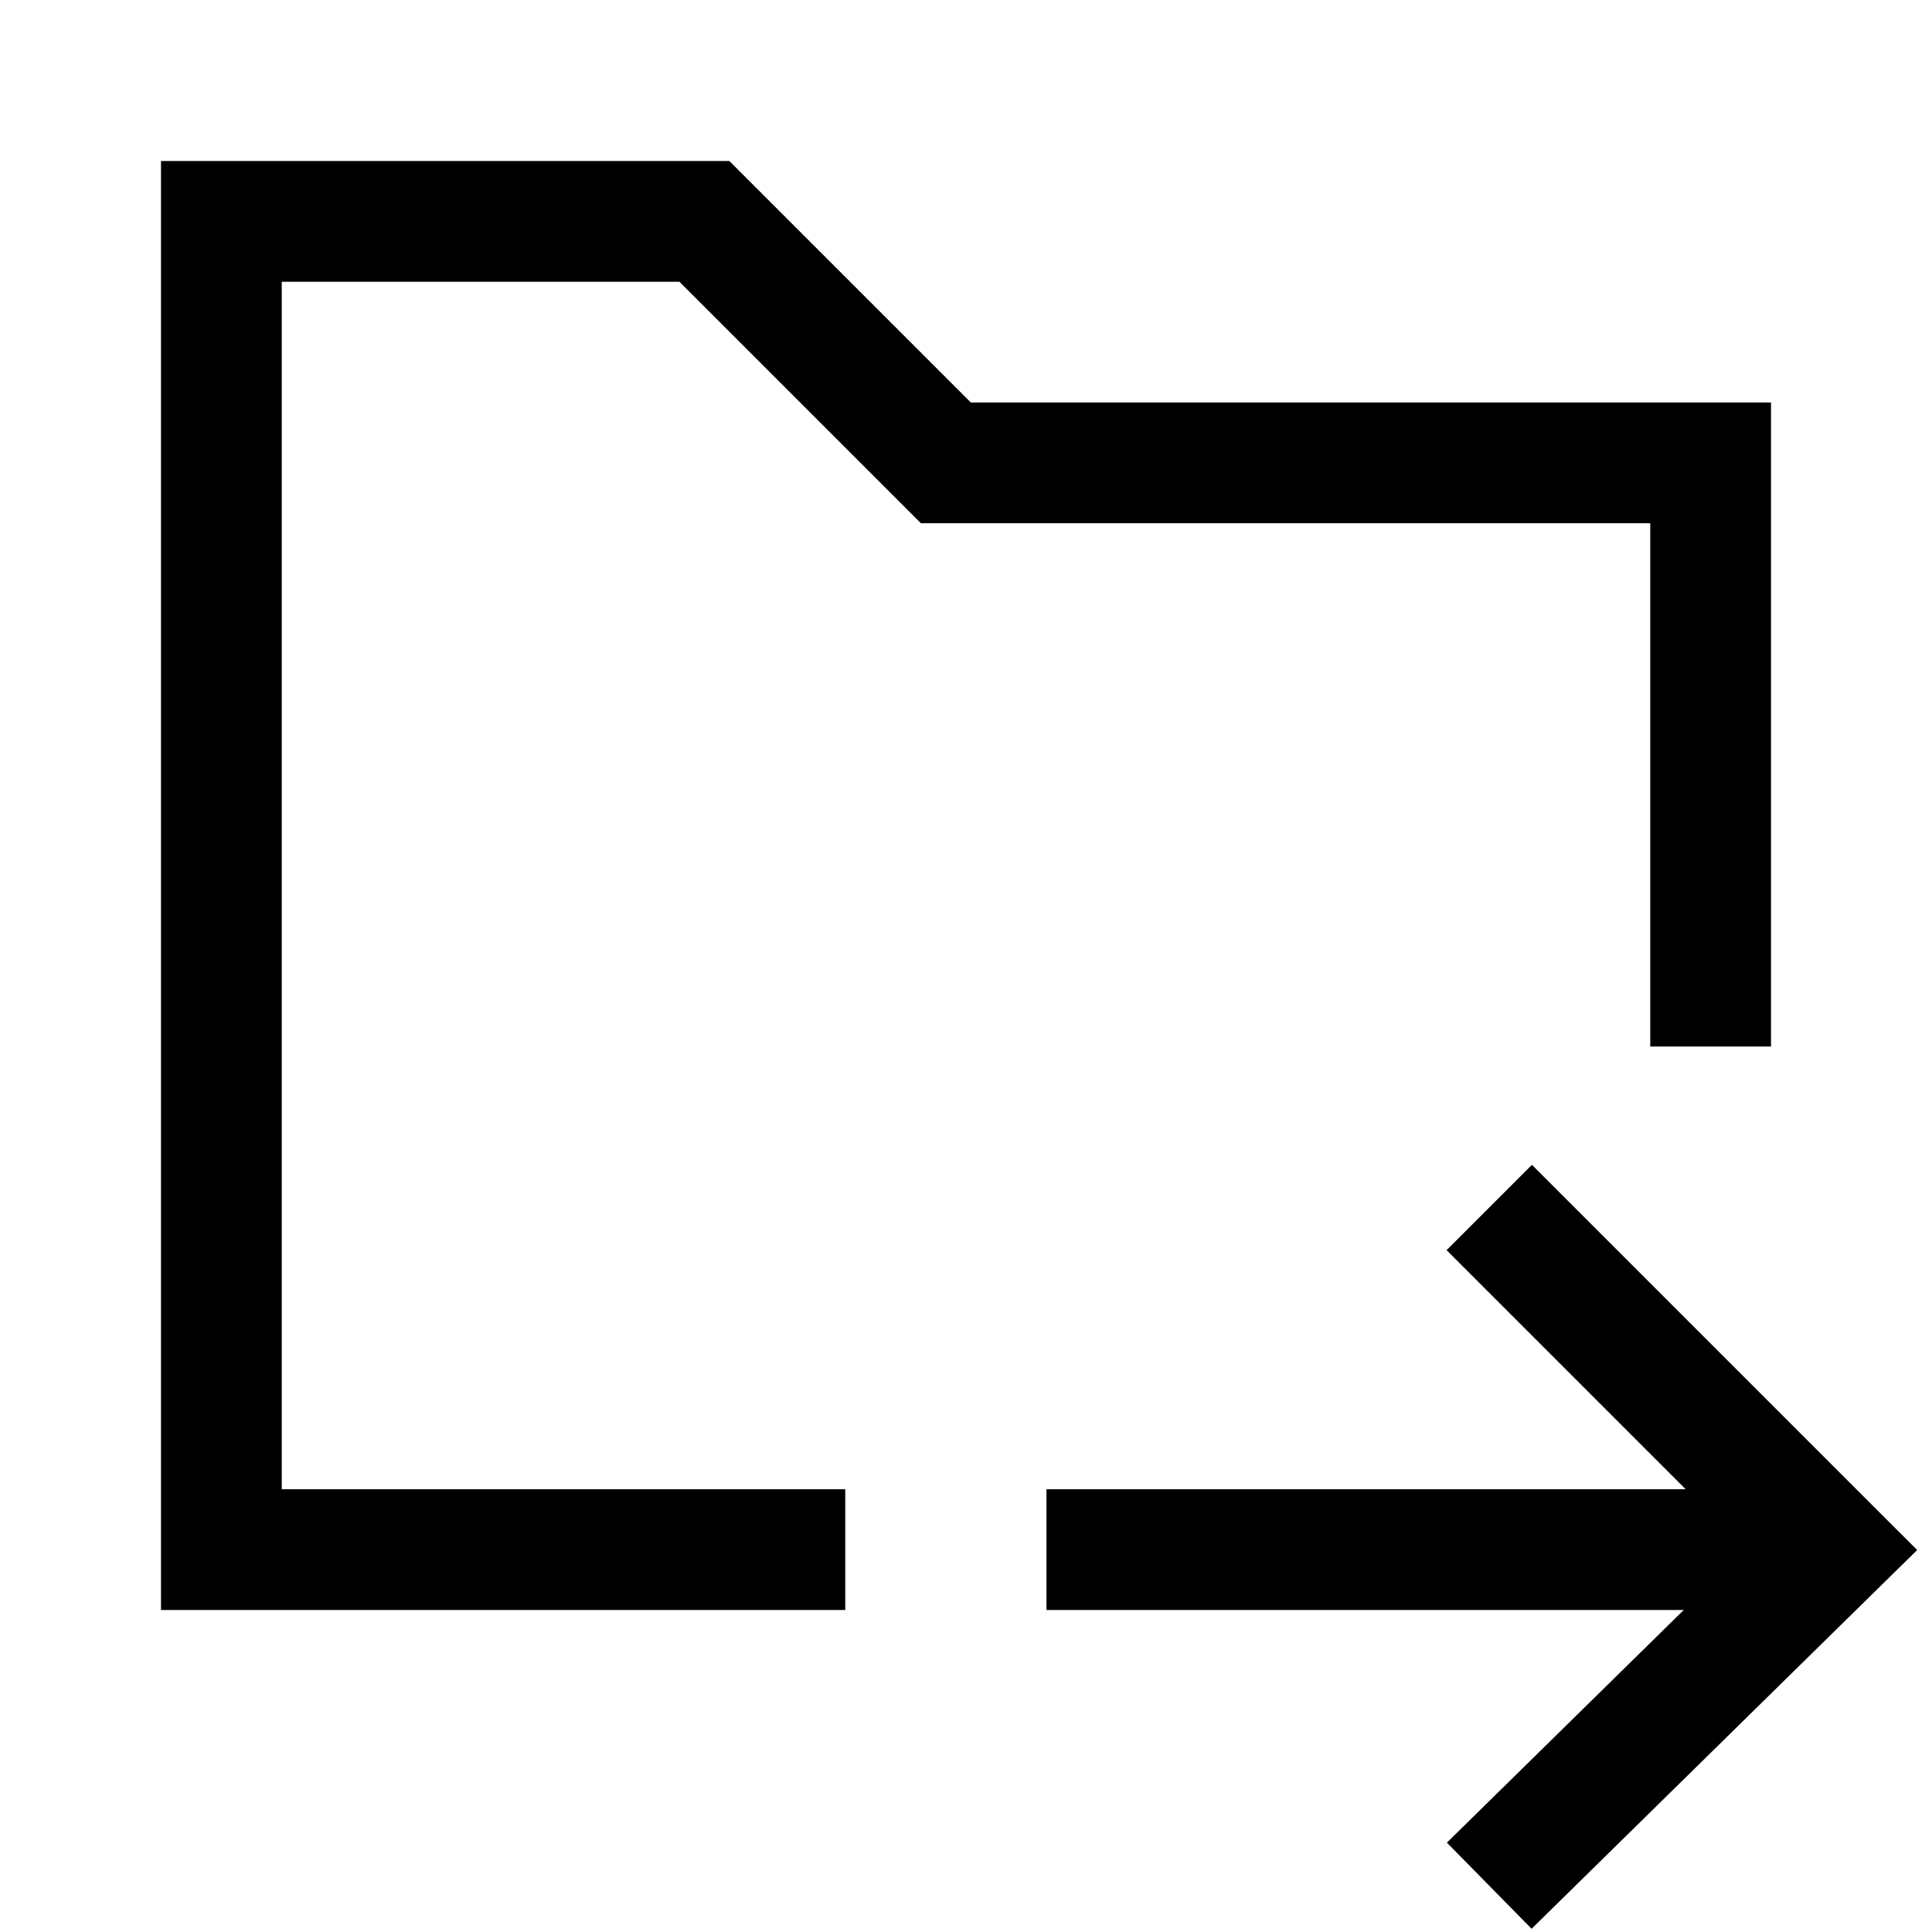
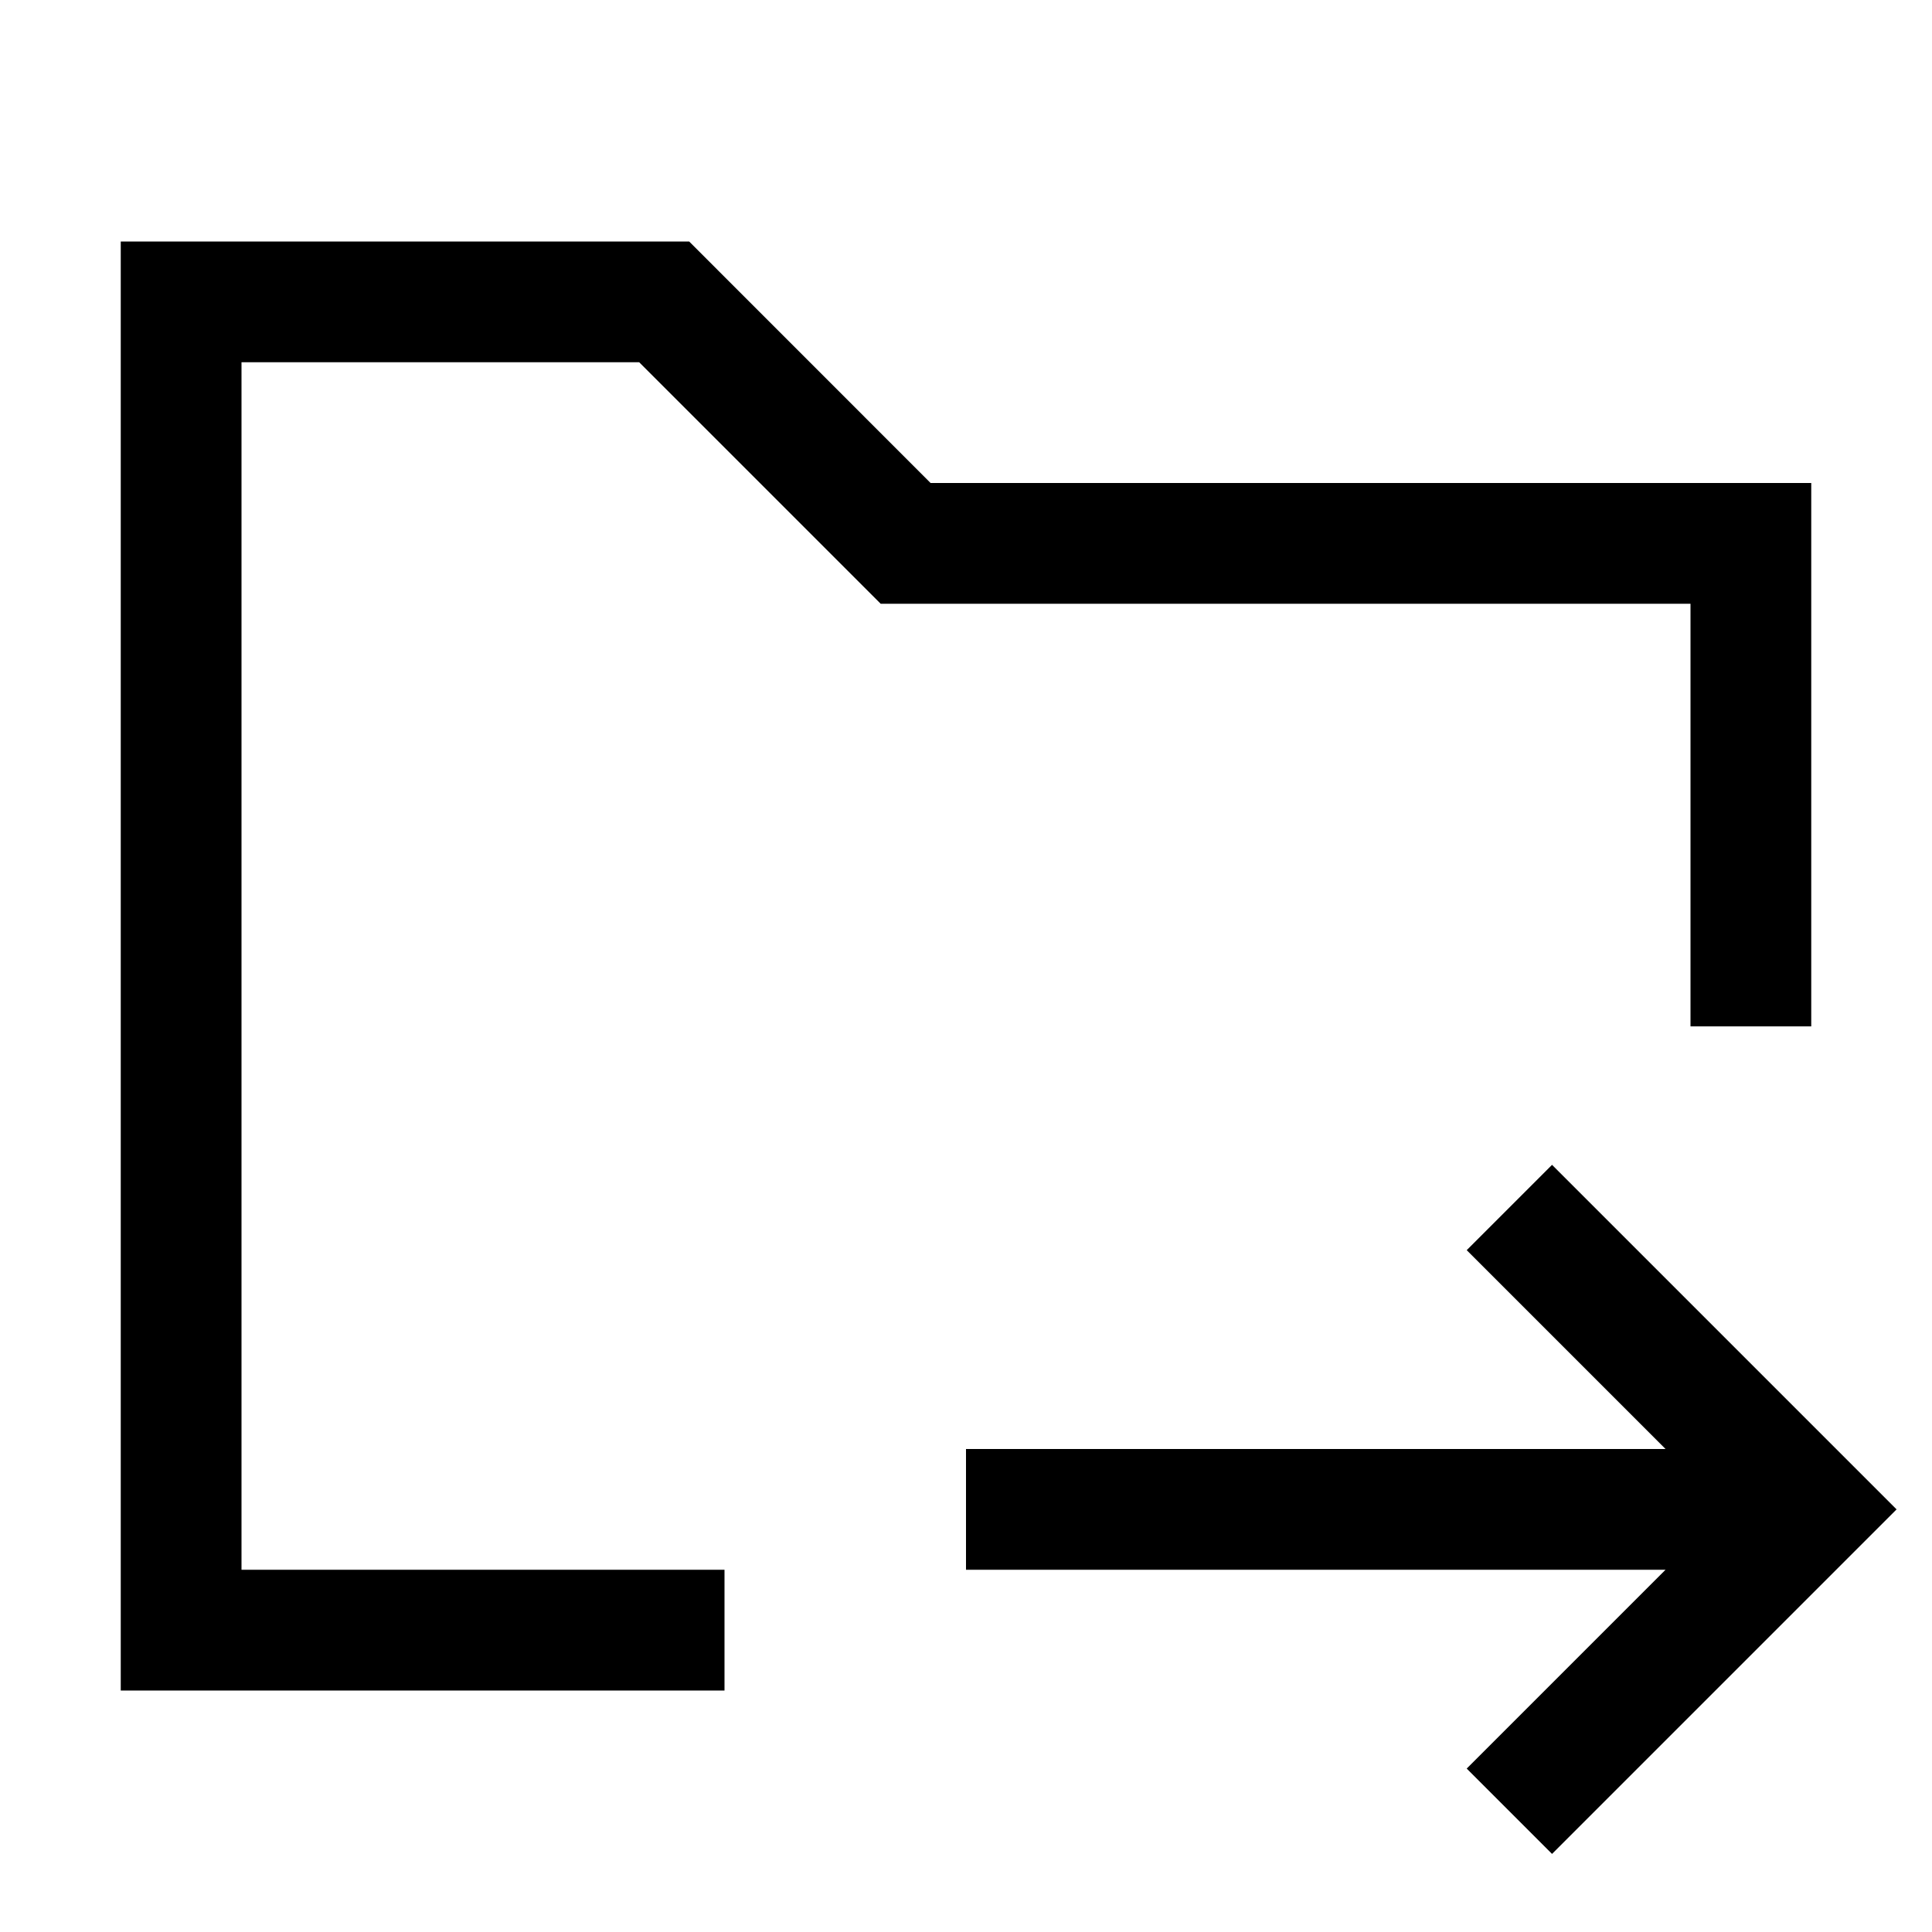
<svg xmlns="http://www.w3.org/2000/svg" viewBox="0 0 24 24">
-   <path fill-rule="evenodd" d="M2.75 2H2v18h8.5v-1.5h-7v-15h4.94l2.78 2.78.22.22h9.06V13H22V5h-9.94L9.28 2.22 9.06 2H2.75zm18.166 18l-2.942 2.89 1.052 1.07 4.25-4.175.54-.53-.536-.535-4.25-4.25-1.06 1.06 2.97 2.97H13V20h7.916z" />
+   <path fill-rule="evenodd" d="M1.5 3h7.061l.22.22L11.56 6h10.94v11.69l.53.53.53.53-.53.53-.53.53V21H22.5v-1.19l-3.22 3.22-1.06-1.06 2.47-2.47H12V18h8.69l-2.47-2.47 1.06-1.06 3.22 3.22v-4.94H21V7.5H10.94l-.22-.22L7.94 4.5H3v15h6V21H1.5V3z" />
</svg>
